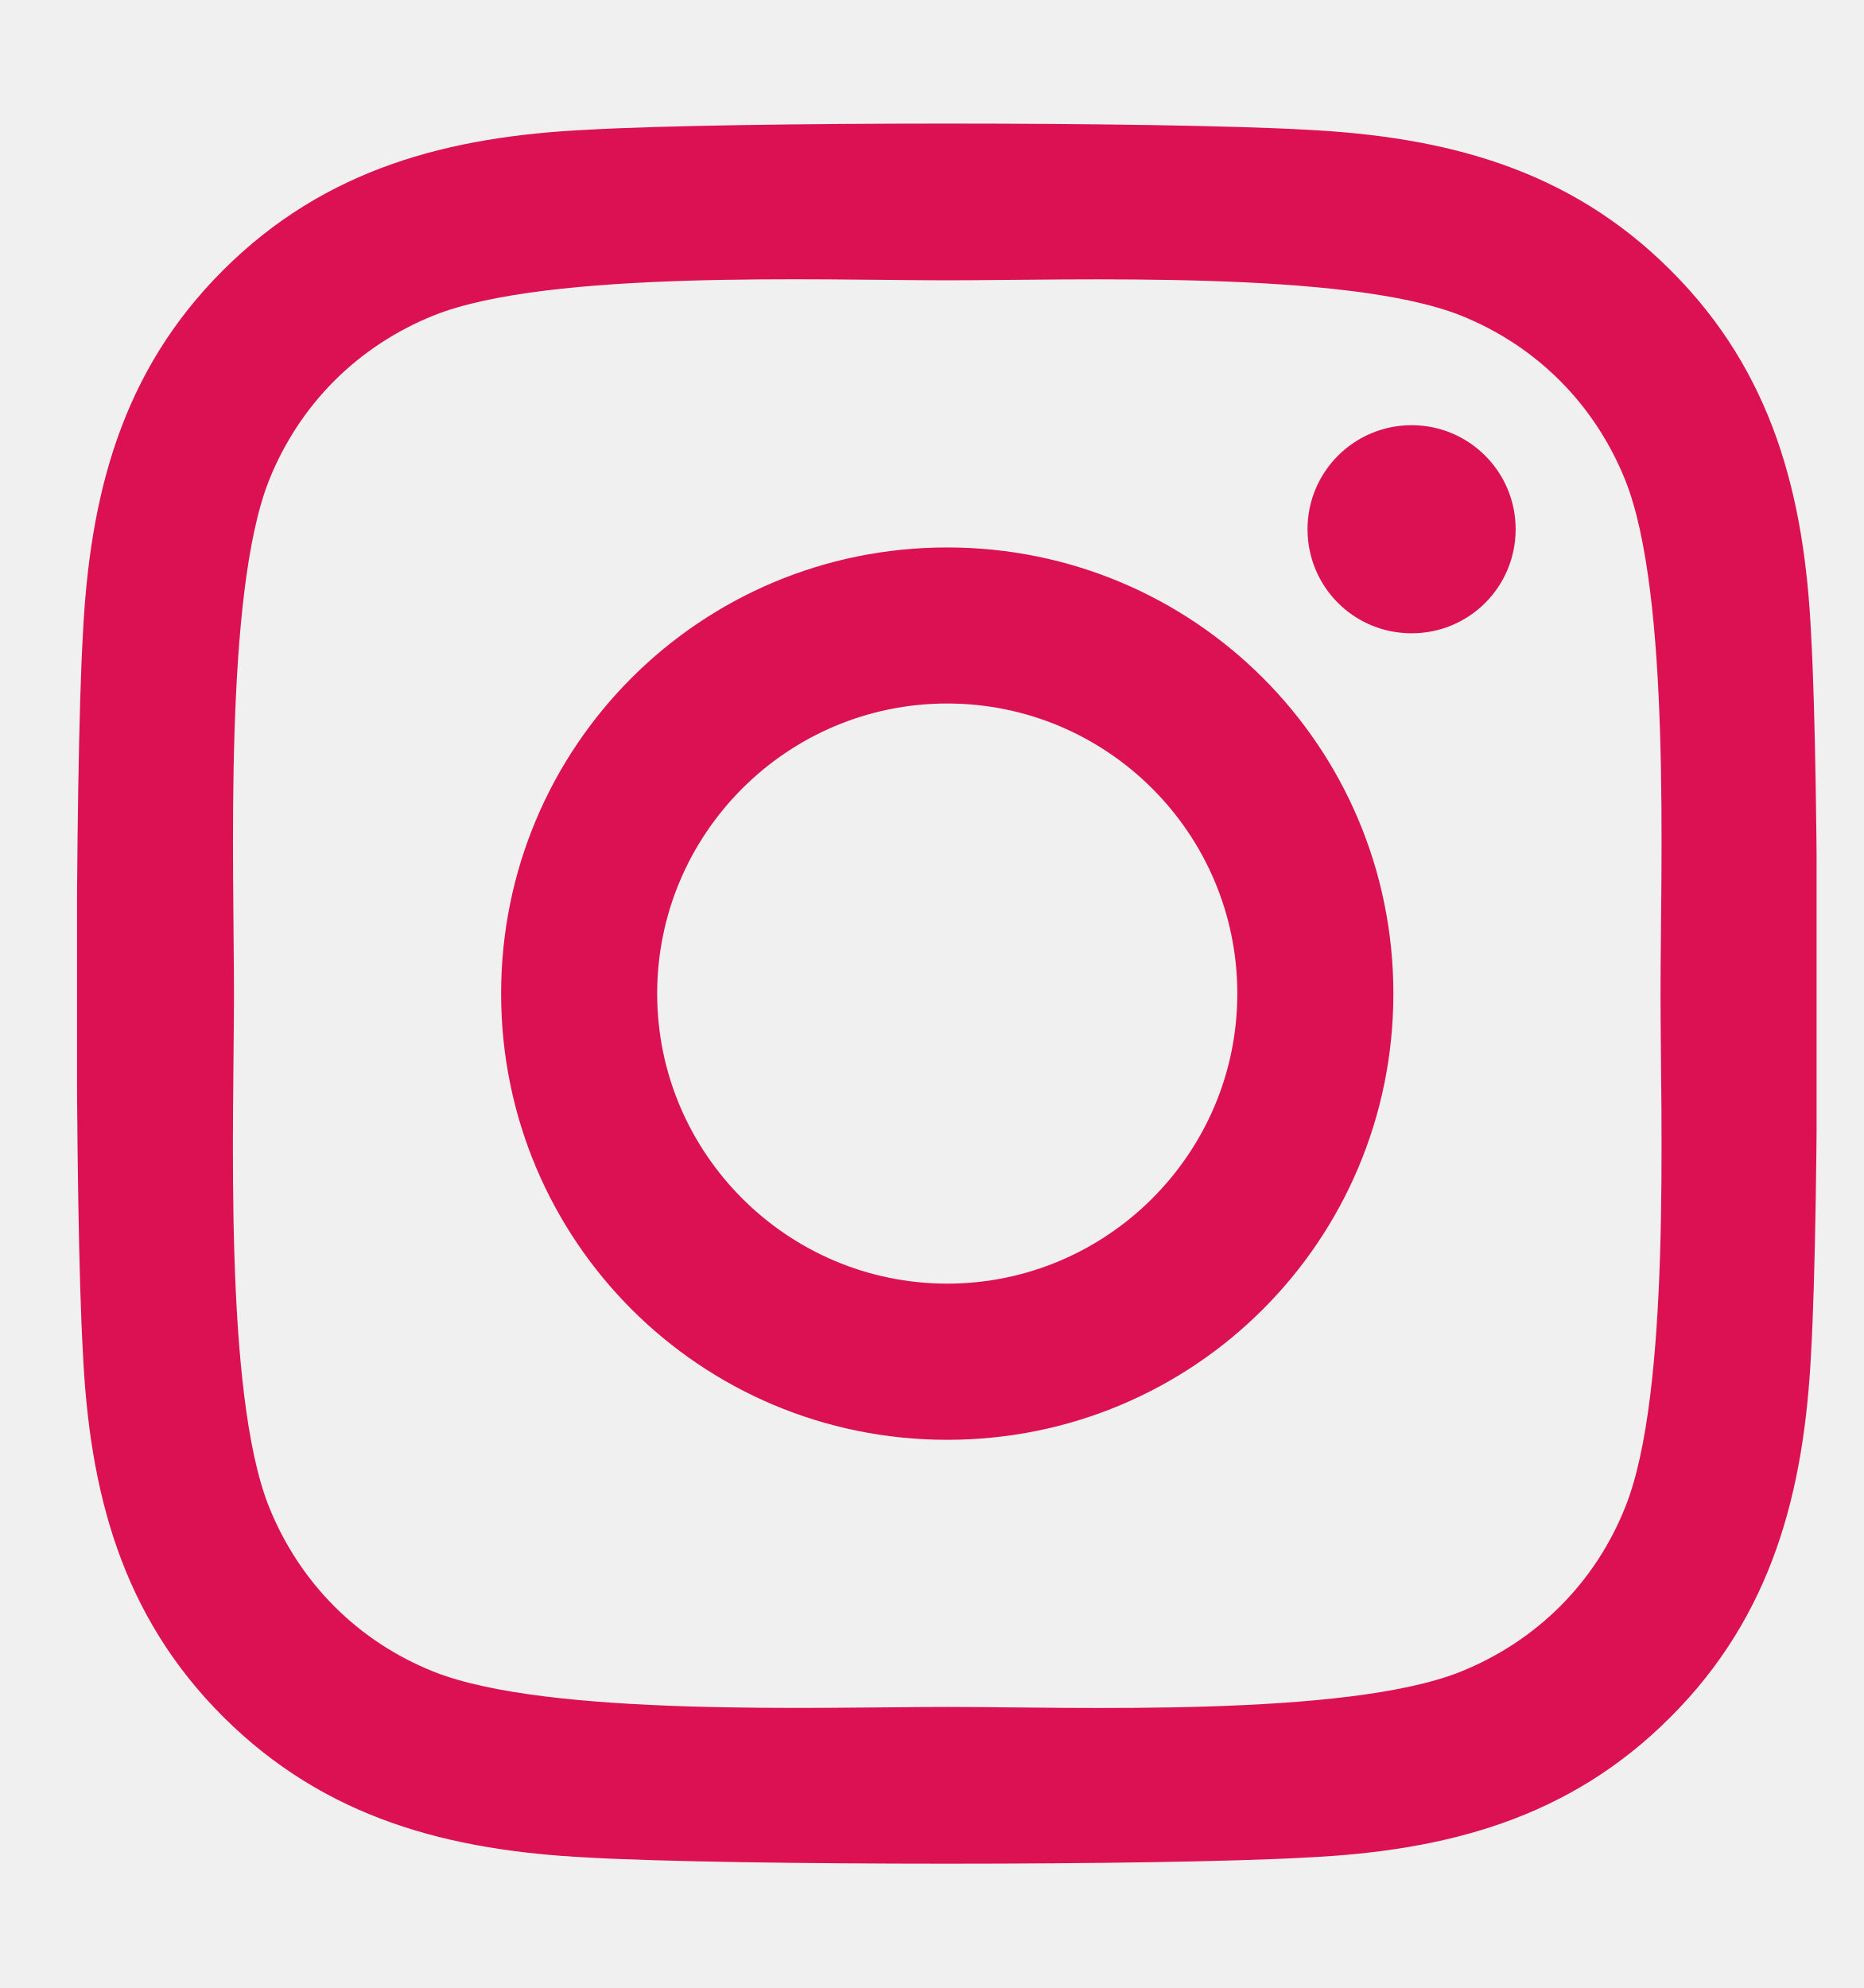
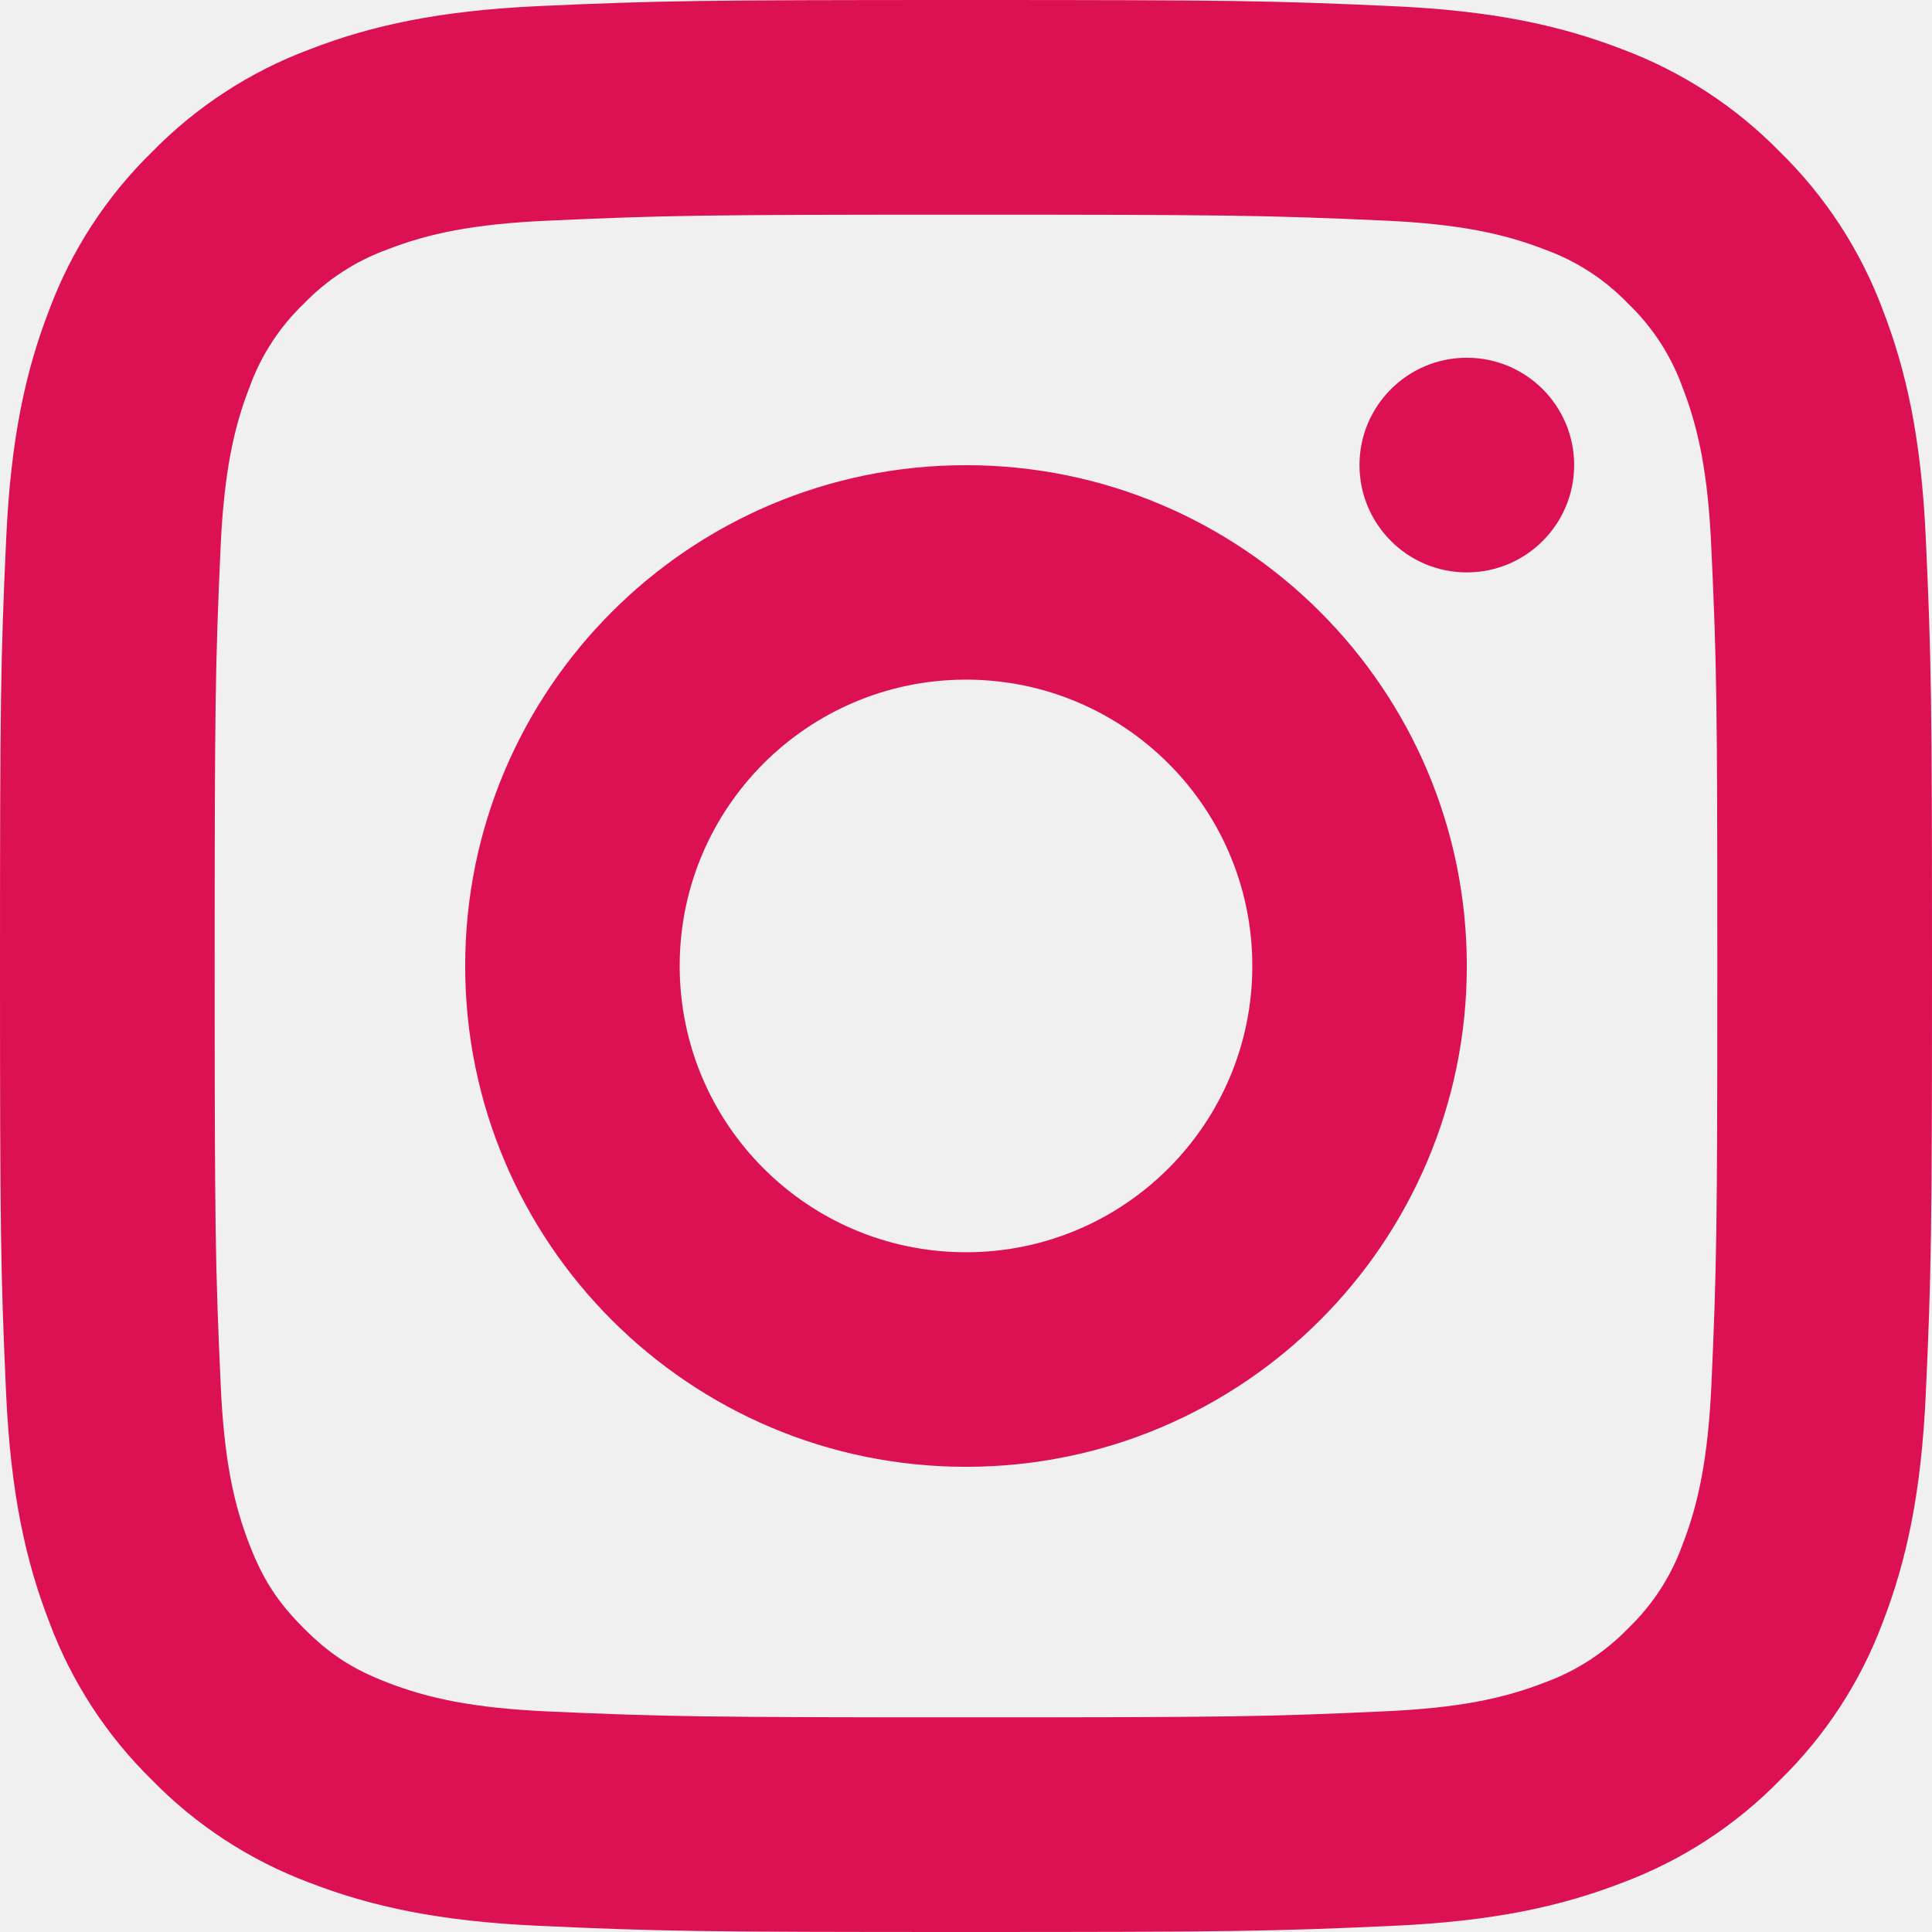
- <svg xmlns="http://www.w3.org/2000/svg" width="15" height="16" viewBox="0 0 15 16" fill="none">
-   <g clip-path="url(#clip0_16_49)">
-     <path d="M7.623 4.406C5.636 4.406 4.033 6.009 4.033 7.997C4.033 9.984 5.636 11.588 7.623 11.588C9.611 11.588 11.214 9.984 11.214 7.997C11.214 6.009 9.611 4.406 7.623 4.406ZM7.623 10.331C6.339 10.331 5.289 9.284 5.289 7.997C5.289 6.709 6.336 5.662 7.623 5.662C8.911 5.662 9.958 6.709 9.958 7.997C9.958 9.284 8.908 10.331 7.623 10.331ZM12.198 4.259C12.198 4.725 11.823 5.097 11.361 5.097C10.895 5.097 10.523 4.722 10.523 4.259C10.523 3.797 10.898 3.422 11.361 3.422C11.823 3.422 12.198 3.797 12.198 4.259ZM14.576 5.109C14.523 3.987 14.267 2.994 13.445 2.175C12.626 1.356 11.633 1.1 10.511 1.044C9.354 0.978 5.889 0.978 4.733 1.044C3.614 1.097 2.62 1.353 1.798 2.172C0.976 2.991 0.723 3.984 0.667 5.106C0.601 6.262 0.601 9.728 0.667 10.884C0.72 12.006 0.976 13 1.798 13.819C2.62 14.637 3.611 14.894 4.733 14.95C5.889 15.016 9.354 15.016 10.511 14.95C11.633 14.897 12.626 14.641 13.445 13.819C14.264 13 14.52 12.006 14.576 10.884C14.642 9.728 14.642 6.266 14.576 5.109ZM13.082 12.125C12.839 12.738 12.367 13.209 11.751 13.456C10.829 13.822 8.642 13.738 7.623 13.738C6.604 13.738 4.414 13.819 3.495 13.456C2.883 13.213 2.411 12.741 2.164 12.125C1.798 11.203 1.883 9.016 1.883 7.997C1.883 6.978 1.801 4.787 2.164 3.869C2.408 3.256 2.879 2.784 3.495 2.537C4.417 2.172 6.604 2.256 7.623 2.256C8.642 2.256 10.832 2.175 11.751 2.537C12.364 2.781 12.836 3.253 13.082 3.869C13.448 4.791 13.364 6.978 13.364 7.997C13.364 9.016 13.448 11.206 13.082 12.125Z" fill="#DC1154" />
+ <svg xmlns="http://www.w3.org/2000/svg" width="18" height="18" fill="none">
+   <g clip-path="url(#a)">
+     <path fill="#DC1154" d="M12.989.058c.913.042 1.544.176 2.128.402a4.02 4.02 0 0 1 1.467.956c.422.413.749.914.956 1.467.226.584.36 1.215.402 2.128C17.994 6.144 18 6.543 18 9s-.006 2.856-.058 3.989c-.042.913-.176 1.544-.402 2.129a4.02 4.02 0 0 1-.956 1.466 4.018 4.018 0 0 1-1.467.956c-.584.226-1.215.36-2.129.402-1.132.052-1.53.058-3.988.058s-2.857-.006-3.989-.058c-.913-.042-1.545-.176-2.129-.402a4.02 4.02 0 0 1-1.466-.956 4.02 4.02 0 0 1-.955-1.467C.234 14.533.1 13.902.057 12.988.006 11.858 0 11.459 0 9s.006-2.857.058-3.989C.1 4.098.234 3.466.46 2.883a4.02 4.02 0 0 1 .956-1.467A4.02 4.02 0 0 1 2.882.461C3.467.234 4.098.1 5.012.057 6.141.006 6.542 0 9 0s2.857.006 3.989.058ZM9 2c-2.43 0-2.802.006-3.898.056-.695.031-1.112.12-1.495.269-.294.107-.56.28-.777.505a2.03 2.03 0 0 0-.505.777c-.149.382-.238.8-.27 1.495C2.006 6.198 2 6.57 2 9s.006 2.802.056 3.898c.031.695.12 1.112.269 1.495.127.326.262.534.505.777s.45.378.777.505c.382.148.8.238 1.495.27C6.2 15.994 6.571 16 9 16c2.43 0 2.801-.005 3.898-.056.695-.031 1.112-.12 1.495-.269.294-.107.56-.28.777-.505a2.03 2.03 0 0 0 .505-.777c.148-.382.238-.8.27-1.495C15.994 11.8 16 11.429 16 9c0-2.43-.005-2.801-.056-3.898-.031-.695-.12-1.112-.269-1.495a2.032 2.032 0 0 0-.505-.777 2.03 2.03 0 0 0-.777-.505c-.383-.149-.8-.238-1.496-.27C11.801 2.006 11.429 2 8.999 2H9Zm0 11.666a4.666 4.666 0 1 1 0-9.332 4.666 4.666 0 0 1 0 9.332Zm0-1.999a2.667 2.667 0 1 0 0-5.335 2.667 2.667 0 0 0 0 5.335Zm4.666-6.334a1 1 0 1 1 0-2 1 1 0 0 1 0 2Z" />
  </g>
  <defs>
-     <clipPath id="clip0_16_49">
-       <rect width="14" height="16" fill="white" transform="translate(0.619995)" />
+     <clipPath id="a">
+       <path fill="#fff" d="M0 0h18v18H0z" />
    </clipPath>
  </defs>
</svg>
